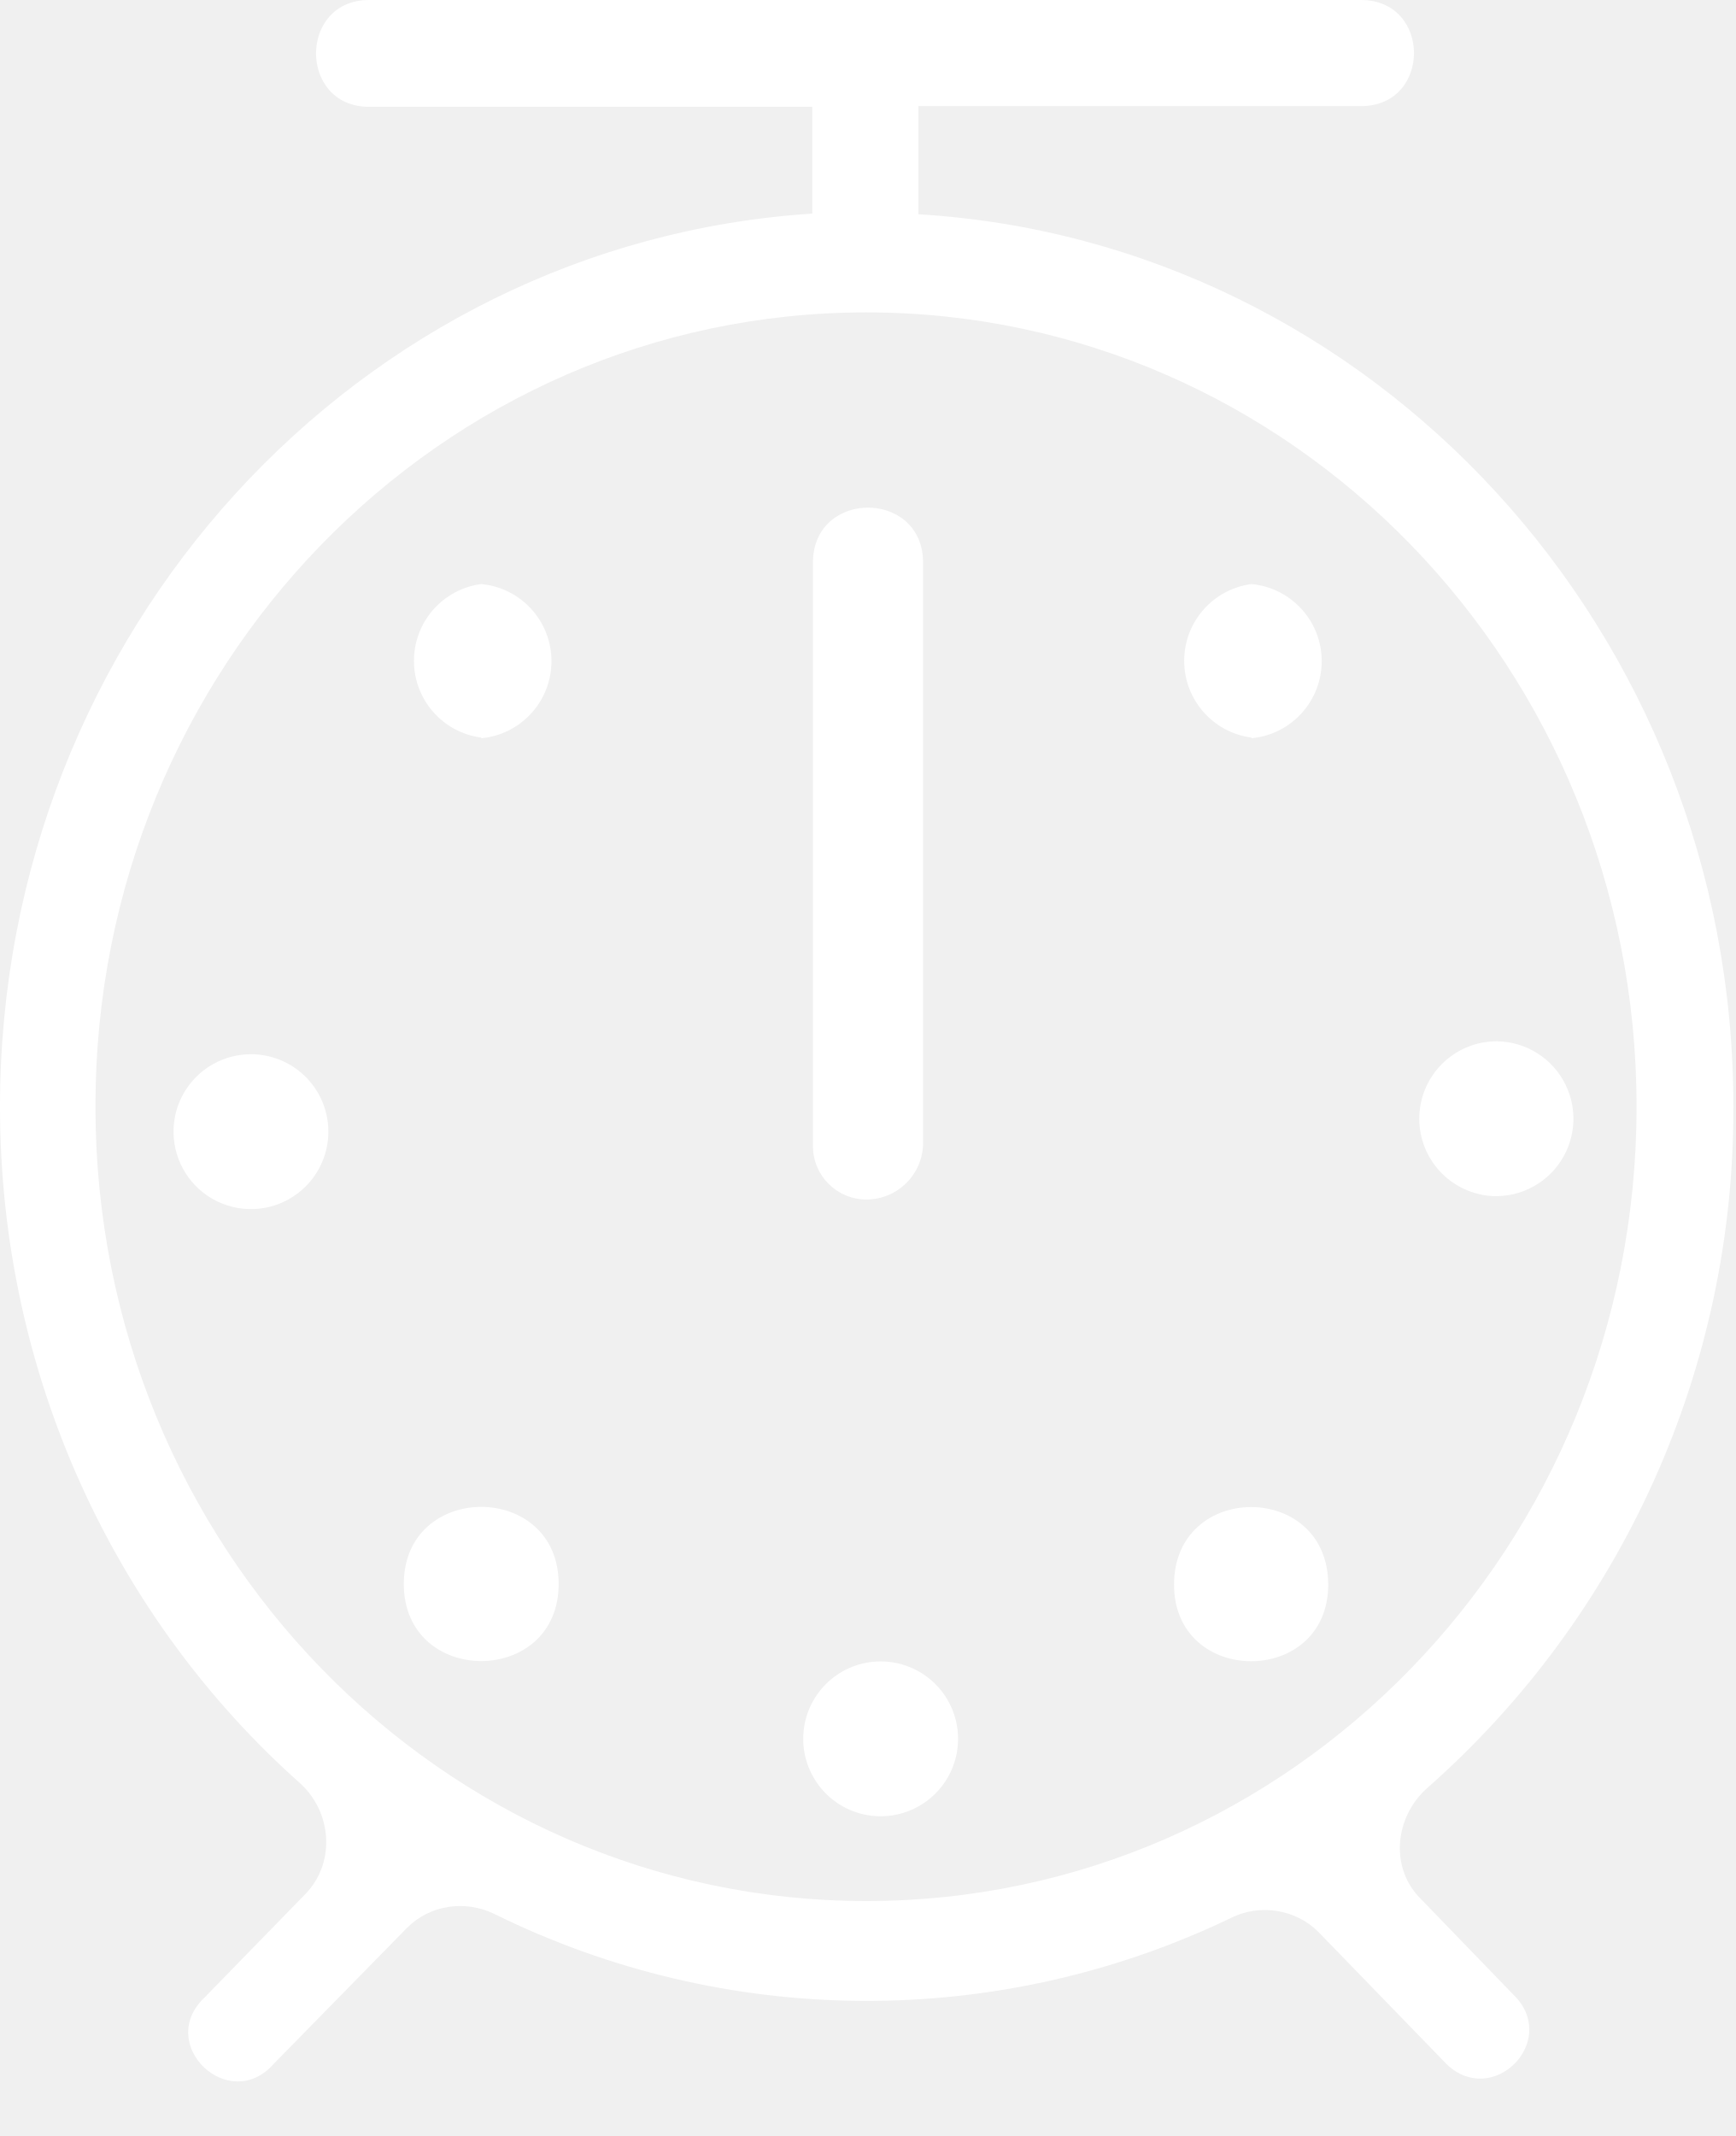
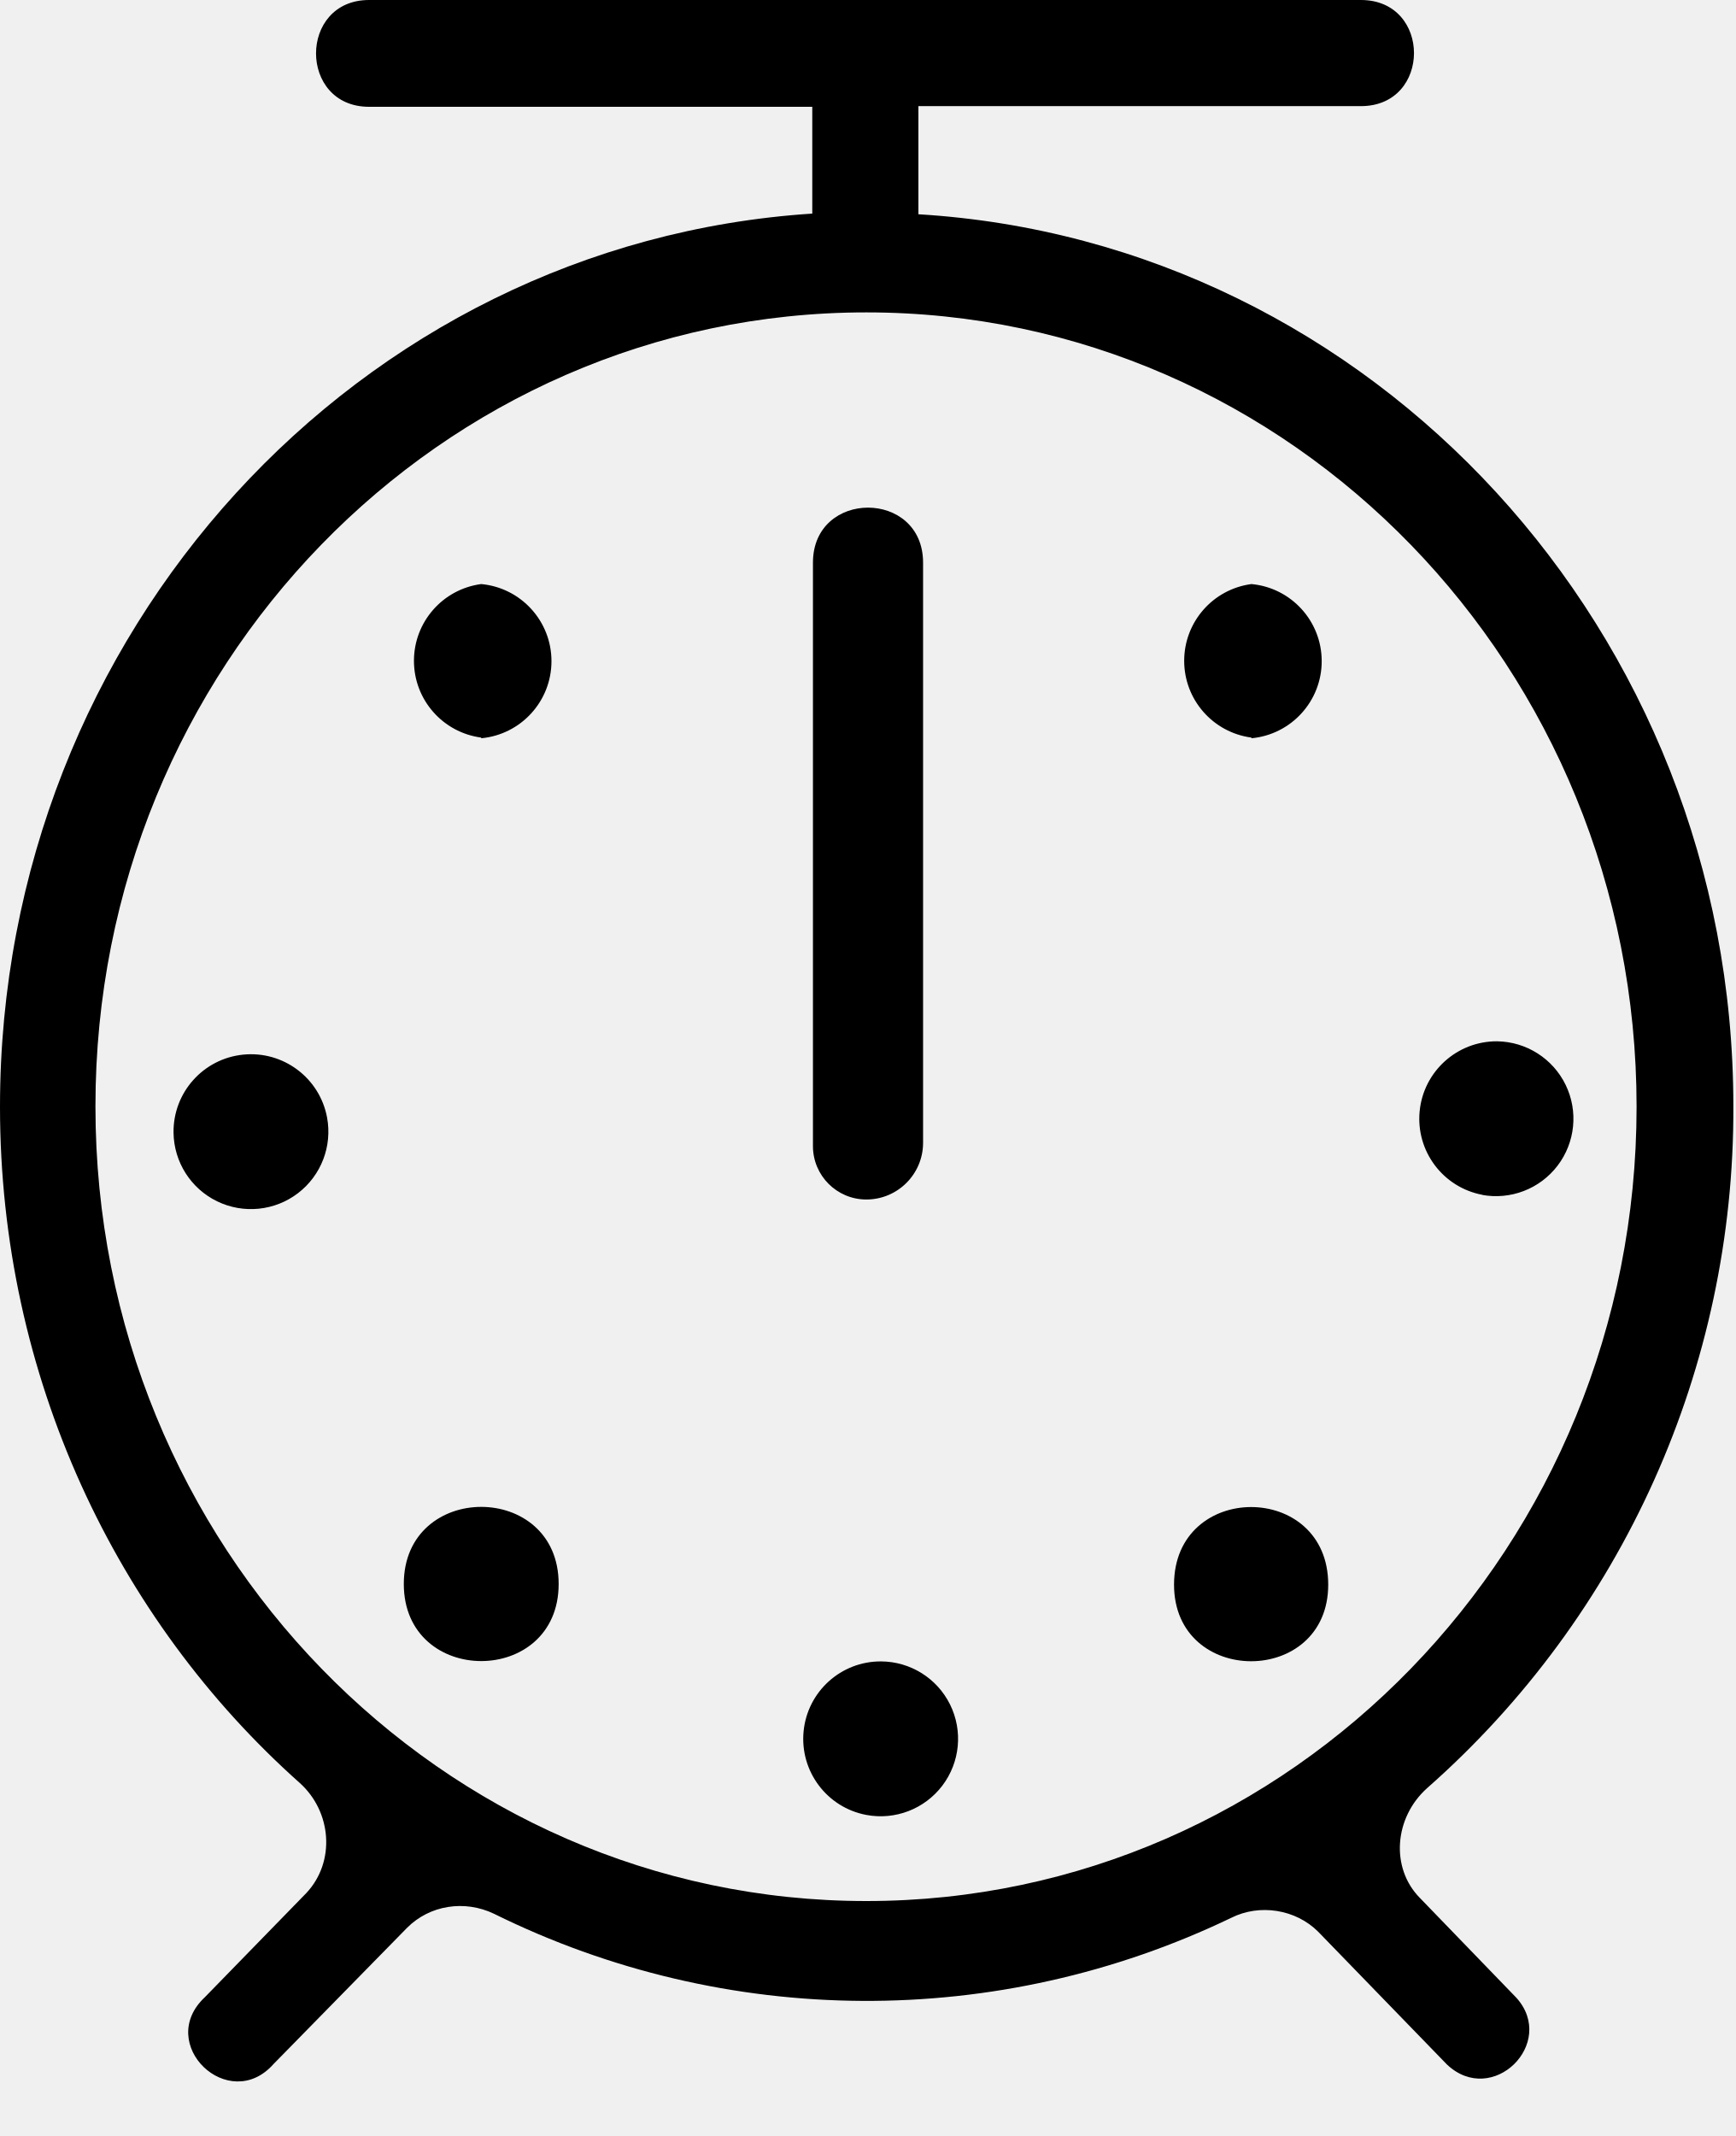
<svg xmlns="http://www.w3.org/2000/svg" viewBox="0 0 26 32" fill="none">
-   <path d="M5.53 0c-1.06 0-1.06 1.6 0 1.6h6.64v1.6c-6.8.44-12.17 6.27-12.17 13.38 0 4.04 1.74 7.68 4.49 10.13.48.43.54 1.18.1 1.65l-1.52 1.56c-.75.7.36 1.76 1.03 1l2-2.04c.34-.34.86-.42 1.3-.21a12.6 12.6 0 0 0 11.05.06c.42-.21.96-.13 1.3.21l1.93 1.99c.68.64 1.65-.32 1.04-1l-1.45-1.5c-.44-.45-.38-1.2.11-1.64a13.54 13.54 0 0 0 4.59-10.22c0-7.11-5.4-12.95-12.21-13.36v-1.62h6.63c1.06 0 1.06-1.59 0-1.59h-14.86Zm-4.1 16.57c0-6.57 5.17-11.89 11.55-11.89 6.37 0 11.54 5.32 11.54 11.9s-5.17 11.9-11.54 11.9c-6.37 0-11.55-5.32-11.55-11.9Zm10.75-8.14c0-1.1 1.65-1.1 1.65 0v8.69a.85.85 0 0 1-.85.85.8.8 0 0 1-.8-.8v-8.74Zm-4.97 2.63a1.16 1.16 0 0 0 0-2.31 1.16 1.16 0 0 0 0 2.3v.01Zm11.54 0a1.16 1.16 0 0 0 0-2.31 1.16 1.16 0 0 0 0 2.3v.01Zm-10.38 12.67c0 1.54-2.32 1.54-2.32 0s2.32-1.54 2.32 0Zm4.61 3.46a1.16 1.16 0 1 0 .22-2.3 1.16 1.16 0 0 0-.22 2.3Zm-8.08-10.45a1.16 1.16 0 1 1-2.3.23 1.16 1.16 0 0 1 2.3-.23Zm17.3 1.16a1.16 1.16 0 1 0 .23-2.3 1.16 1.16 0 0 0-.22 2.3Zm-2.3 5.84c0 1.53-2.31 1.53-2.31 0 0-1.55 2.31-1.55 2.31 0Z" fill="#fff" />
+   <path d="M5.53 0c-1.06 0-1.06 1.6 0 1.6h6.64v1.6c-6.8.44-12.17 6.27-12.17 13.38 0 4.04 1.74 7.68 4.49 10.13.48.43.54 1.18.1 1.65l-1.52 1.56c-.75.7.36 1.76 1.03 1l2-2.04c.34-.34.86-.42 1.3-.21a12.6 12.6 0 0 0 11.05.06c.42-.21.96-.13 1.3.21l1.93 1.99c.68.64 1.65-.32 1.04-1l-1.45-1.5c-.44-.45-.38-1.2.11-1.64a13.54 13.54 0 0 0 4.59-10.22c0-7.11-5.4-12.95-12.21-13.36v-1.62h6.63c1.06 0 1.06-1.59 0-1.59h-14.86Zm-4.1 16.57c0-6.57 5.17-11.89 11.55-11.89 6.37 0 11.54 5.32 11.54 11.9s-5.17 11.9-11.54 11.9c-6.37 0-11.55-5.32-11.55-11.9Zm10.75-8.14c0-1.1 1.65-1.1 1.65 0v8.69a.85.85 0 0 1-.85.85.8.8 0 0 1-.8-.8v-8.74Zm-4.97 2.63a1.16 1.16 0 0 0 0-2.31 1.16 1.16 0 0 0 0 2.3v.01Zm11.54 0a1.16 1.16 0 0 0 0-2.31 1.16 1.16 0 0 0 0 2.3v.01Zm-10.38 12.67c0 1.54-2.32 1.54-2.32 0s2.32-1.54 2.32 0Zm4.61 3.46a1.16 1.16 0 1 0 .22-2.3 1.16 1.16 0 0 0-.22 2.3Zm-8.08-10.45a1.16 1.16 0 1 1-2.3.23 1.16 1.16 0 0 1 2.3-.23Zm17.3 1.16a1.16 1.16 0 1 0 .23-2.3 1.16 1.16 0 0 0-.22 2.3Zm-2.3 5.84c0 1.53-2.31 1.53-2.31 0 0-1.55 2.31-1.55 2.31 0Z" fill="currentcolor" />
</svg>
